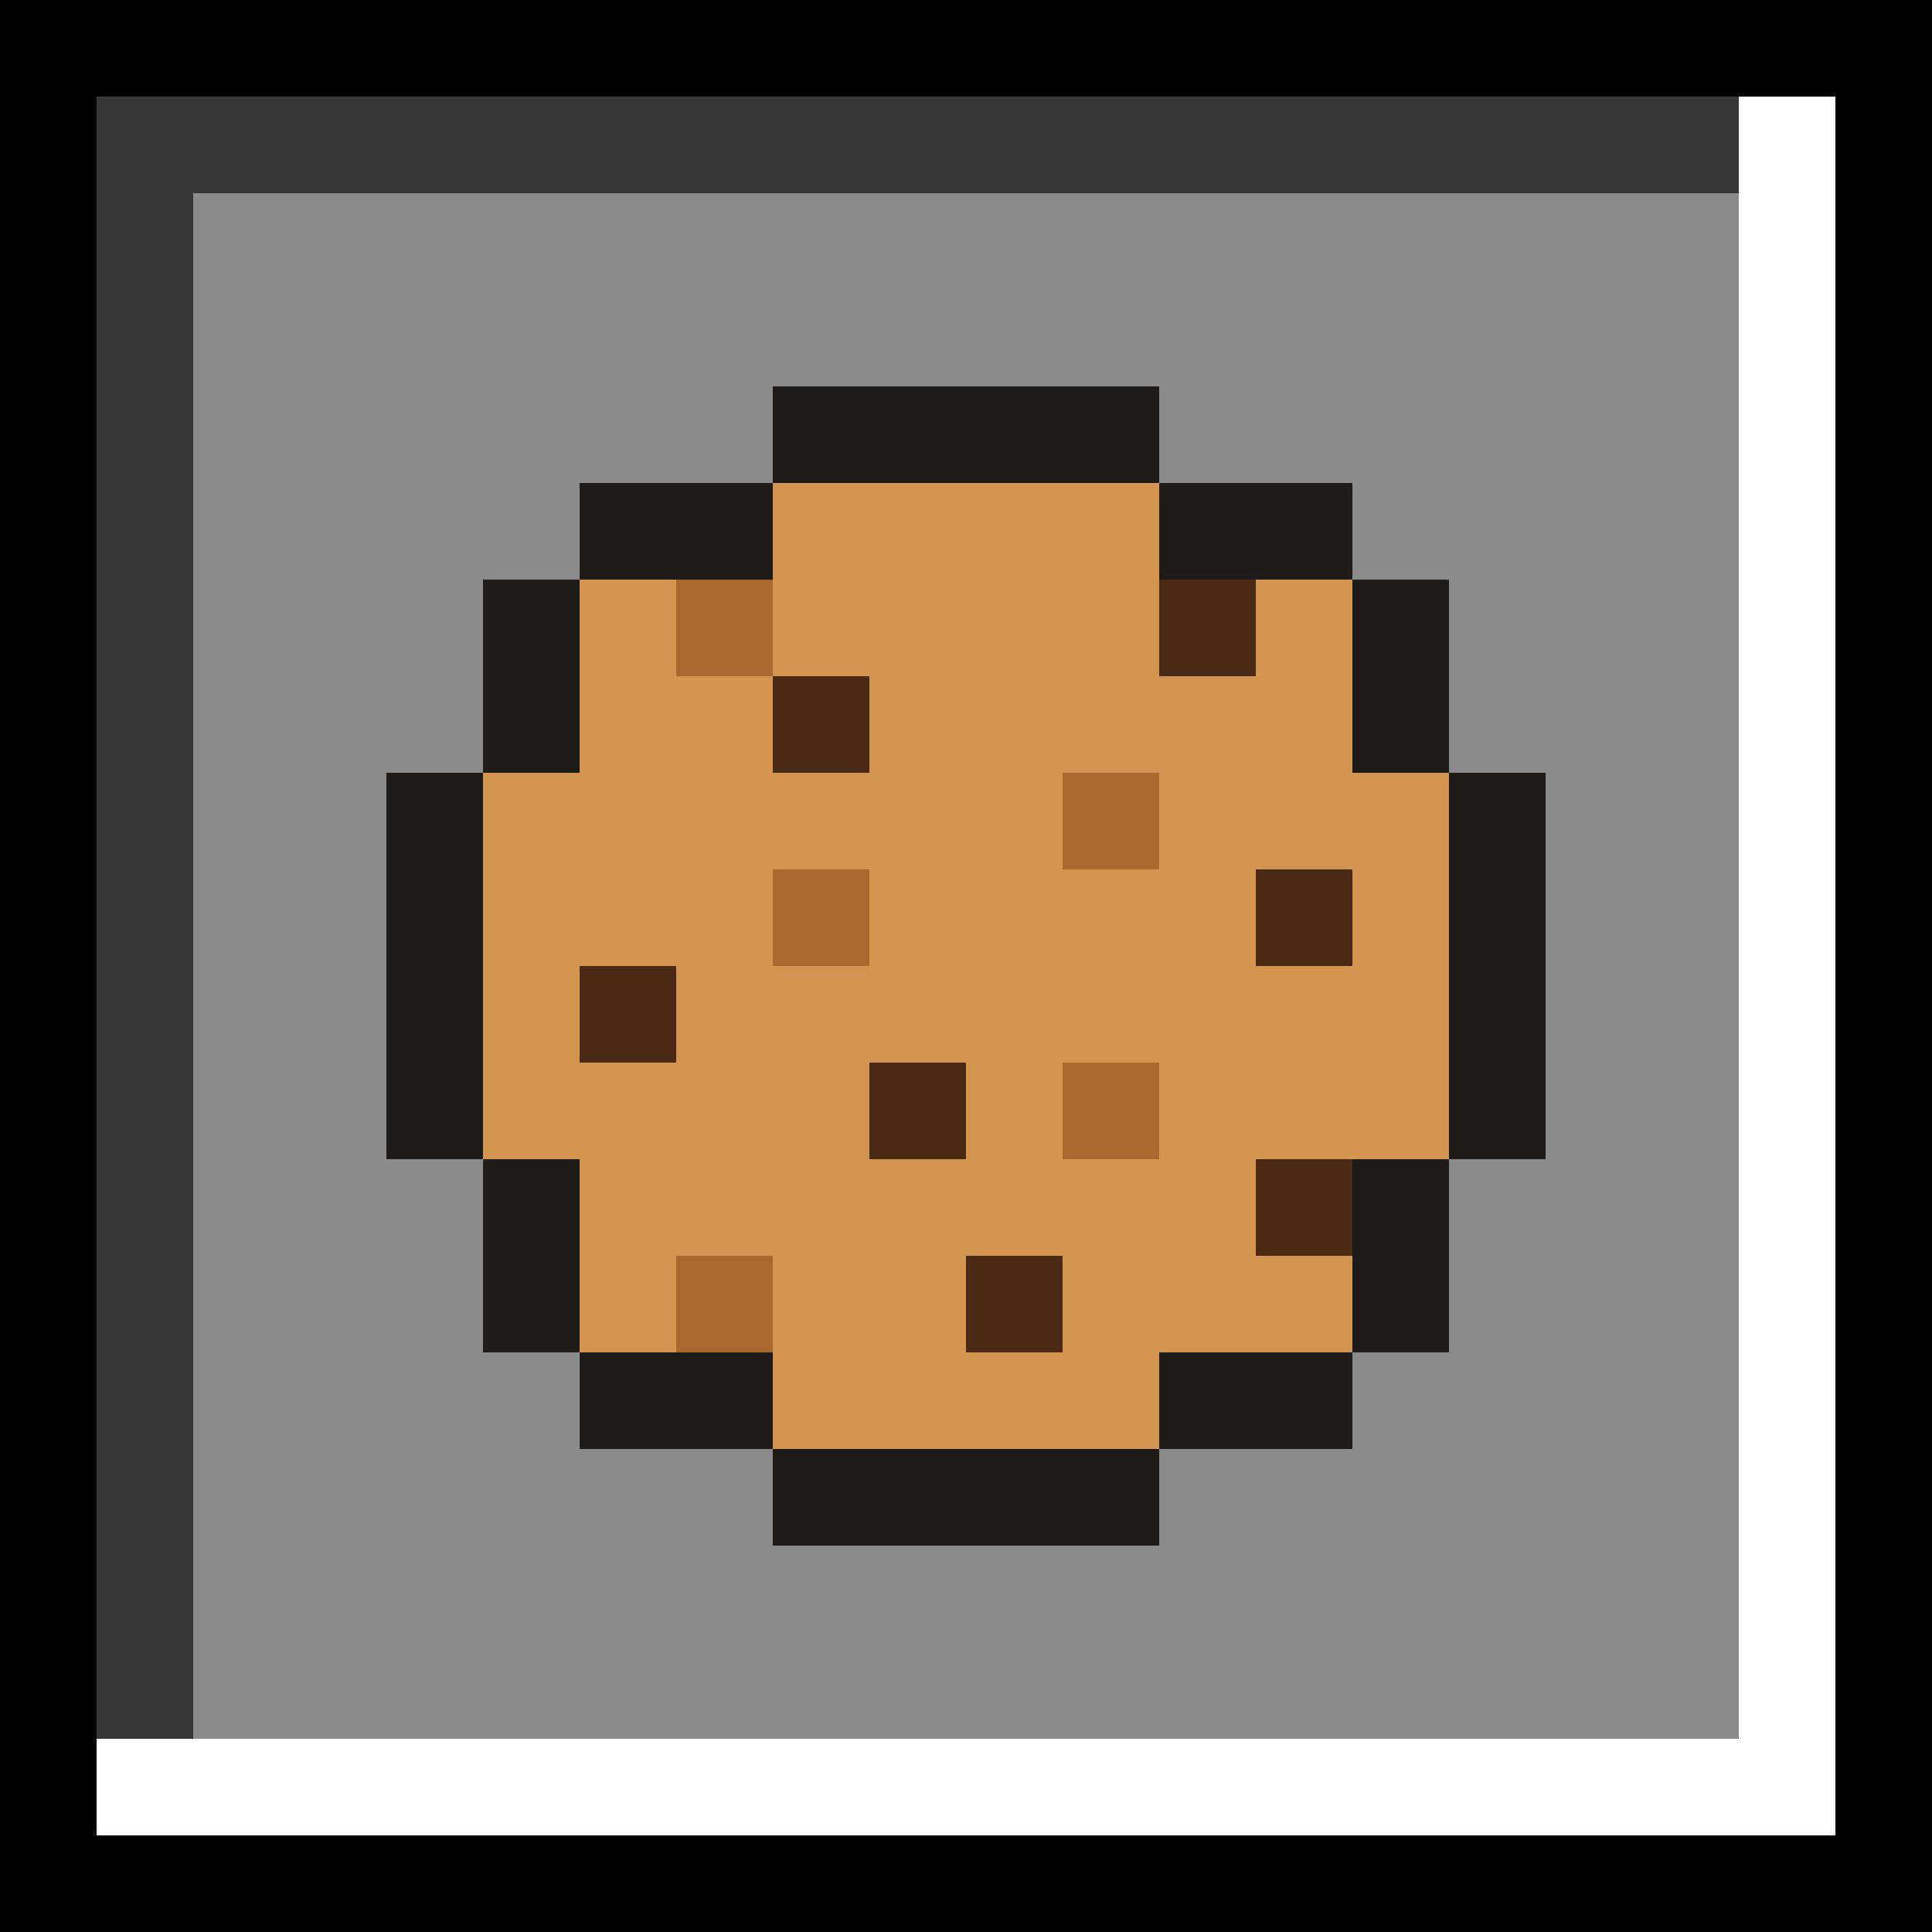
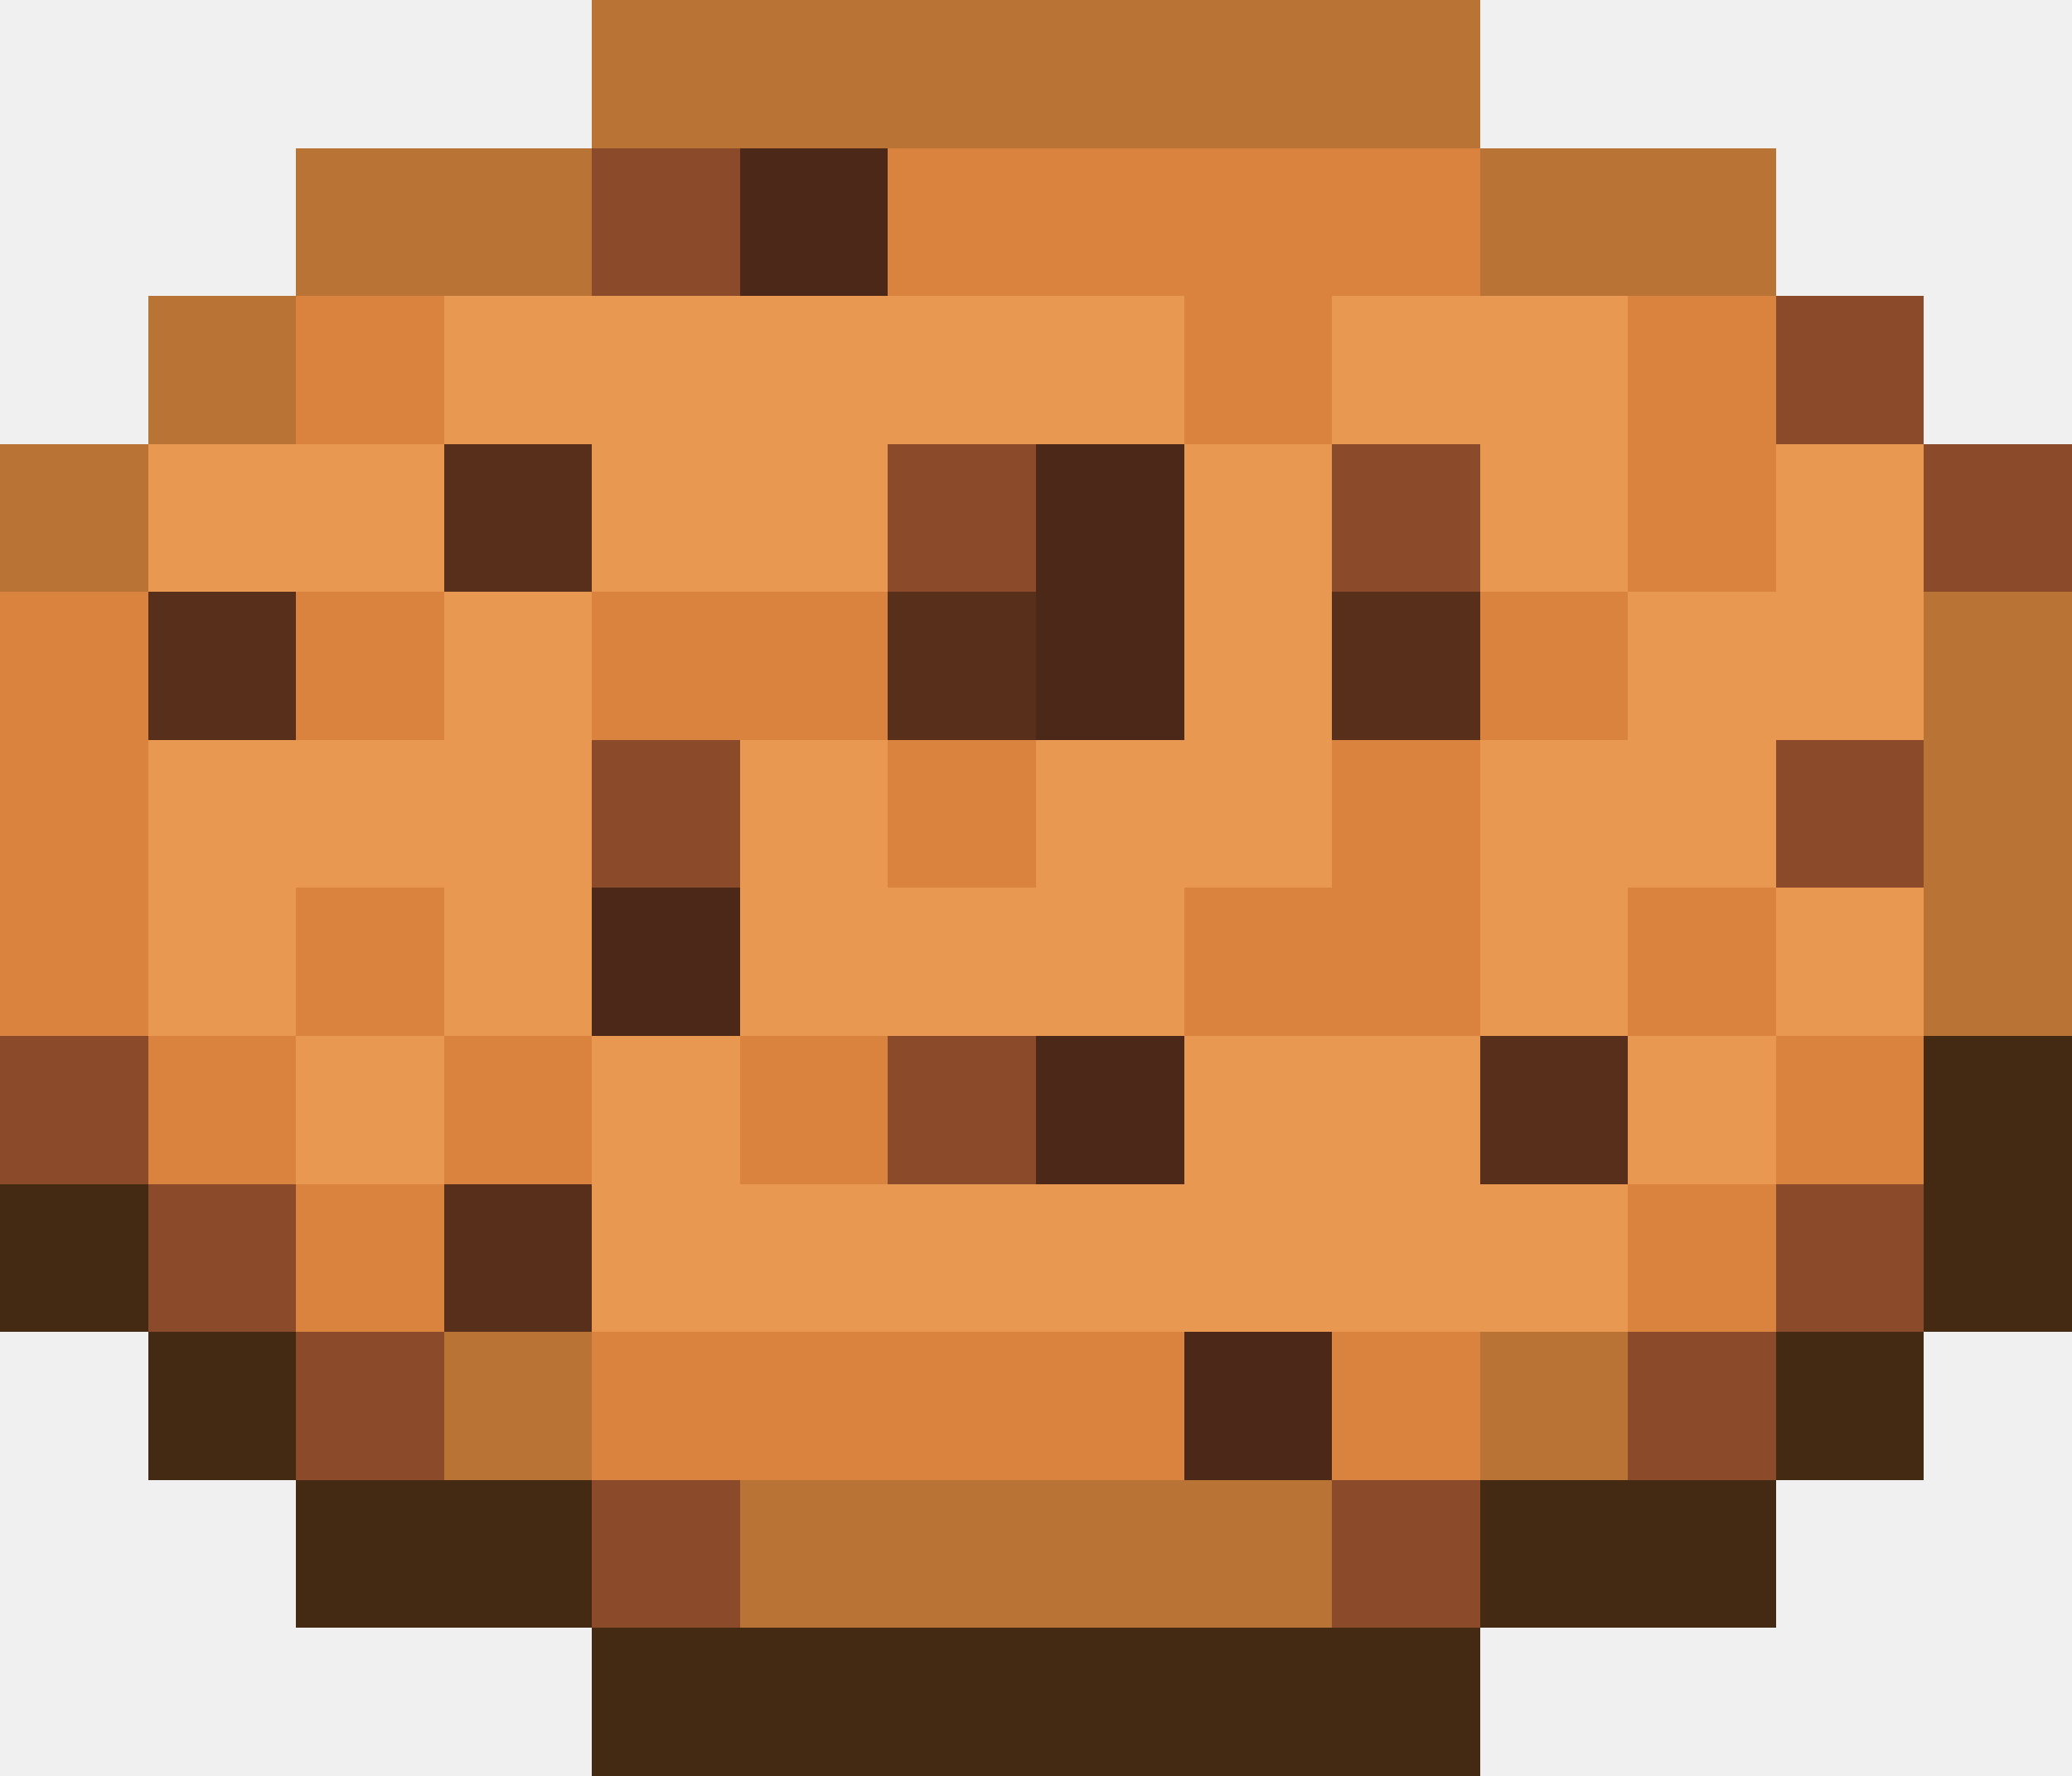
- <svg xmlns="http://www.w3.org/2000/svg" viewBox="0 0 20 20" width="30" height="30" shape-rendering="crispEdges">
-   <rect x="0" y="0" width="20" height="20" fill="#000" />
-   <rect x="1" y="1" width="18" height="18" fill="#ffffff" />
-   <rect x="1" y="1" width="17" height="17" fill="#373737" />
-   <rect x="2" y="2" width="16" height="16" fill="#8b8b8b" />
-   <rect x="8" y="4" width="1" height="1" fill="#1e1b18" />
-   <rect x="9" y="4" width="1" height="1" fill="#1e1b18" />
-   <rect x="10" y="4" width="1" height="1" fill="#1e1b18" />
-   <rect x="11" y="4" width="1" height="1" fill="#1e1b18" />
-   <rect x="6" y="5" width="1" height="1" fill="#1e1b18" />
-   <rect x="7" y="5" width="1" height="1" fill="#1e1b18" />
-   <rect x="8" y="5" width="1" height="1" fill="#d39550" />
-   <rect x="9" y="5" width="1" height="1" fill="#d39550" />
-   <rect x="10" y="5" width="1" height="1" fill="#d39550" />
-   <rect x="11" y="5" width="1" height="1" fill="#d39550" />
-   <rect x="12" y="5" width="1" height="1" fill="#1e1b18" />
-   <rect x="13" y="5" width="1" height="1" fill="#1e1b18" />
-   <rect x="5" y="6" width="1" height="1" fill="#1e1b18" />
-   <rect x="6" y="6" width="1" height="1" fill="#d39550" />
-   <rect x="7" y="6" width="1" height="1" fill="#a8682e" />
-   <rect x="8" y="6" width="1" height="1" fill="#d39550" />
-   <rect x="9" y="6" width="1" height="1" fill="#d39550" />
-   <rect x="10" y="6" width="1" height="1" fill="#d39550" />
-   <rect x="11" y="6" width="1" height="1" fill="#d39550" />
-   <rect x="12" y="6" width="1" height="1" fill="#4a2a14" />
-   <rect x="13" y="6" width="1" height="1" fill="#d39550" />
-   <rect x="14" y="6" width="1" height="1" fill="#1e1b18" />
-   <rect x="5" y="7" width="1" height="1" fill="#1e1b18" />
-   <rect x="6" y="7" width="1" height="1" fill="#d39550" />
-   <rect x="7" y="7" width="1" height="1" fill="#d39550" />
-   <rect x="8" y="7" width="1" height="1" fill="#4a2a14" />
-   <rect x="9" y="7" width="1" height="1" fill="#d39550" />
-   <rect x="10" y="7" width="1" height="1" fill="#d39550" />
-   <rect x="11" y="7" width="1" height="1" fill="#d39550" />
-   <rect x="12" y="7" width="1" height="1" fill="#d39550" />
-   <rect x="13" y="7" width="1" height="1" fill="#d39550" />
-   <rect x="14" y="7" width="1" height="1" fill="#1e1b18" />
-   <rect x="4" y="8" width="1" height="1" fill="#1e1b18" />
-   <rect x="5" y="8" width="1" height="1" fill="#d39550" />
-   <rect x="6" y="8" width="1" height="1" fill="#d39550" />
-   <rect x="7" y="8" width="1" height="1" fill="#d39550" />
-   <rect x="8" y="8" width="1" height="1" fill="#d39550" />
-   <rect x="9" y="8" width="1" height="1" fill="#d39550" />
-   <rect x="10" y="8" width="1" height="1" fill="#d39550" />
-   <rect x="11" y="8" width="1" height="1" fill="#a8682e" />
-   <rect x="12" y="8" width="1" height="1" fill="#d39550" />
-   <rect x="13" y="8" width="1" height="1" fill="#d39550" />
-   <rect x="14" y="8" width="1" height="1" fill="#d39550" />
-   <rect x="15" y="8" width="1" height="1" fill="#1e1b18" />
-   <rect x="4" y="9" width="1" height="1" fill="#1e1b18" />
-   <rect x="5" y="9" width="1" height="1" fill="#d39550" />
-   <rect x="6" y="9" width="1" height="1" fill="#d39550" />
-   <rect x="7" y="9" width="1" height="1" fill="#d39550" />
-   <rect x="8" y="9" width="1" height="1" fill="#a8682e" />
-   <rect x="9" y="9" width="1" height="1" fill="#d39550" />
-   <rect x="10" y="9" width="1" height="1" fill="#d39550" />
-   <rect x="11" y="9" width="1" height="1" fill="#d39550" />
-   <rect x="12" y="9" width="1" height="1" fill="#d39550" />
-   <rect x="13" y="9" width="1" height="1" fill="#4a2a14" />
-   <rect x="14" y="9" width="1" height="1" fill="#d39550" />
-   <rect x="15" y="9" width="1" height="1" fill="#1e1b18" />
-   <rect x="4" y="10" width="1" height="1" fill="#1e1b18" />
-   <rect x="5" y="10" width="1" height="1" fill="#d39550" />
-   <rect x="6" y="10" width="1" height="1" fill="#4a2a14" />
-   <rect x="7" y="10" width="1" height="1" fill="#d39550" />
-   <rect x="8" y="10" width="1" height="1" fill="#d39550" />
-   <rect x="9" y="10" width="1" height="1" fill="#d39550" />
-   <rect x="10" y="10" width="1" height="1" fill="#d39550" />
-   <rect x="11" y="10" width="1" height="1" fill="#d39550" />
-   <rect x="12" y="10" width="1" height="1" fill="#d39550" />
-   <rect x="13" y="10" width="1" height="1" fill="#d39550" />
-   <rect x="14" y="10" width="1" height="1" fill="#d39550" />
-   <rect x="15" y="10" width="1" height="1" fill="#1e1b18" />
-   <rect x="4" y="11" width="1" height="1" fill="#1e1b18" />
-   <rect x="5" y="11" width="1" height="1" fill="#d39550" />
-   <rect x="6" y="11" width="1" height="1" fill="#d39550" />
-   <rect x="7" y="11" width="1" height="1" fill="#d39550" />
-   <rect x="8" y="11" width="1" height="1" fill="#d39550" />
-   <rect x="9" y="11" width="1" height="1" fill="#4a2a14" />
-   <rect x="10" y="11" width="1" height="1" fill="#d39550" />
-   <rect x="11" y="11" width="1" height="1" fill="#a8682e" />
-   <rect x="12" y="11" width="1" height="1" fill="#d39550" />
-   <rect x="13" y="11" width="1" height="1" fill="#d39550" />
-   <rect x="14" y="11" width="1" height="1" fill="#d39550" />
-   <rect x="15" y="11" width="1" height="1" fill="#1e1b18" />
-   <rect x="5" y="12" width="1" height="1" fill="#1e1b18" />
-   <rect x="6" y="12" width="1" height="1" fill="#d39550" />
-   <rect x="7" y="12" width="1" height="1" fill="#d39550" />
-   <rect x="8" y="12" width="1" height="1" fill="#d39550" />
-   <rect x="9" y="12" width="1" height="1" fill="#d39550" />
-   <rect x="10" y="12" width="1" height="1" fill="#d39550" />
-   <rect x="11" y="12" width="1" height="1" fill="#d39550" />
-   <rect x="12" y="12" width="1" height="1" fill="#d39550" />
-   <rect x="13" y="12" width="1" height="1" fill="#4a2a14" />
-   <rect x="14" y="12" width="1" height="1" fill="#1e1b18" />
-   <rect x="5" y="13" width="1" height="1" fill="#1e1b18" />
-   <rect x="6" y="13" width="1" height="1" fill="#d39550" />
-   <rect x="7" y="13" width="1" height="1" fill="#a8682e" />
-   <rect x="8" y="13" width="1" height="1" fill="#d39550" />
-   <rect x="9" y="13" width="1" height="1" fill="#d39550" />
-   <rect x="10" y="13" width="1" height="1" fill="#4a2a14" />
-   <rect x="11" y="13" width="1" height="1" fill="#d39550" />
-   <rect x="12" y="13" width="1" height="1" fill="#d39550" />
-   <rect x="13" y="13" width="1" height="1" fill="#d39550" />
-   <rect x="14" y="13" width="1" height="1" fill="#1e1b18" />
-   <rect x="6" y="14" width="1" height="1" fill="#1e1b18" />
-   <rect x="7" y="14" width="1" height="1" fill="#1e1b18" />
-   <rect x="8" y="14" width="1" height="1" fill="#d39550" />
-   <rect x="9" y="14" width="1" height="1" fill="#d39550" />
-   <rect x="10" y="14" width="1" height="1" fill="#d39550" />
-   <rect x="11" y="14" width="1" height="1" fill="#d39550" />
-   <rect x="12" y="14" width="1" height="1" fill="#1e1b18" />
-   <rect x="13" y="14" width="1" height="1" fill="#1e1b18" />
-   <rect x="8" y="15" width="1" height="1" fill="#1e1b18" />
-   <rect x="9" y="15" width="1" height="1" fill="#1e1b18" />
-   <rect x="10" y="15" width="1" height="1" fill="#1e1b18" />
-   <rect x="11" y="15" width="1" height="1" fill="#1e1b18" />
+ <svg xmlns="http://www.w3.org/2000/svg" viewBox="0 0 14 12" width="28" height="24" shape-rendering="crispEdges">
+   <rect x="4" y="0" width="6" height="1" fill="#b97335" />
+   <rect x="2" y="1" width="2" height="1" fill="#b97335" />
+   <rect x="4" y="1" width="1" height="1" fill="#8b4b2b" />
+   <rect x="5" y="1" width="1" height="1" fill="#4b2817" />
+   <rect x="6" y="1" width="4" height="1" fill="#d9833e" />
+   <rect x="10" y="1" width="2" height="1" fill="#b97335" />
+   <rect x="1" y="2" width="1" height="1" fill="#b97335" />
+   <rect x="2" y="2" width="1" height="1" fill="#d9833e" />
+   <rect x="3" y="2" width="5" height="1" fill="#e89850" />
+   <rect x="8" y="2" width="1" height="1" fill="#d9833e" />
+   <rect x="9" y="2" width="2" height="1" fill="#e89850" />
+   <rect x="11" y="2" width="1" height="1" fill="#d9833e" />
+   <rect x="12" y="2" width="1" height="1" fill="#8b4b2b" />
+   <rect x="0" y="3" width="1" height="1" fill="#b97335" />
+   <rect x="1" y="3" width="2" height="1" fill="#e89850" />
+   <rect x="3" y="3" width="1" height="1" fill="#572f1a" />
+   <rect x="4" y="3" width="2" height="1" fill="#e89850" />
+   <rect x="6" y="3" width="1" height="1" fill="#8b4b2b" />
+   <rect x="7" y="3" width="1" height="1" fill="#4b2817" />
+   <rect x="8" y="3" width="1" height="1" fill="#e89850" />
+   <rect x="9" y="3" width="1" height="1" fill="#8b4b2b" />
+   <rect x="10" y="3" width="1" height="1" fill="#e89850" />
+   <rect x="11" y="3" width="1" height="1" fill="#d9833e" />
+   <rect x="12" y="3" width="1" height="1" fill="#e89850" />
+   <rect x="13" y="3" width="1" height="1" fill="#8b4b2b" />
+   <rect x="0" y="4" width="1" height="1" fill="#d9833e" />
+   <rect x="1" y="4" width="1" height="1" fill="#572f1a" />
+   <rect x="2" y="4" width="1" height="1" fill="#d9833e" />
+   <rect x="3" y="4" width="1" height="1" fill="#e89850" />
+   <rect x="4" y="4" width="2" height="1" fill="#d9833e" />
+   <rect x="6" y="4" width="1" height="1" fill="#572f1a" />
+   <rect x="7" y="4" width="1" height="1" fill="#4b2817" />
+   <rect x="8" y="4" width="1" height="1" fill="#e89850" />
+   <rect x="9" y="4" width="1" height="1" fill="#572f1a" />
+   <rect x="10" y="4" width="1" height="1" fill="#d9833e" />
+   <rect x="11" y="4" width="2" height="1" fill="#e89850" />
+   <rect x="13" y="4" width="1" height="1" fill="#b97335" />
+   <rect x="0" y="5" width="1" height="1" fill="#d9833e" />
+   <rect x="1" y="5" width="3" height="1" fill="#e89850" />
+   <rect x="4" y="5" width="1" height="1" fill="#8b4b2b" />
+   <rect x="5" y="5" width="1" height="1" fill="#e89850" />
+   <rect x="6" y="5" width="1" height="1" fill="#d9833e" />
+   <rect x="7" y="5" width="2" height="1" fill="#e89850" />
+   <rect x="9" y="5" width="1" height="1" fill="#d9833e" />
+   <rect x="10" y="5" width="2" height="1" fill="#e89850" />
+   <rect x="12" y="5" width="1" height="1" fill="#8b4b2b" />
+   <rect x="13" y="5" width="1" height="1" fill="#b97335" />
+   <rect x="0" y="6" width="1" height="1" fill="#d9833e" />
+   <rect x="1" y="6" width="1" height="1" fill="#e89850" />
+   <rect x="2" y="6" width="1" height="1" fill="#d9833e" />
+   <rect x="3" y="6" width="1" height="1" fill="#e89850" />
+   <rect x="4" y="6" width="1" height="1" fill="#4b2817" />
+   <rect x="5" y="6" width="3" height="1" fill="#e89850" />
+   <rect x="8" y="6" width="2" height="1" fill="#d9833e" />
+   <rect x="10" y="6" width="1" height="1" fill="#e89850" />
+   <rect x="11" y="6" width="1" height="1" fill="#d9833e" />
+   <rect x="12" y="6" width="1" height="1" fill="#e89850" />
+   <rect x="13" y="6" width="1" height="1" fill="#b97335" />
+   <rect x="0" y="7" width="1" height="1" fill="#8b4b2b" />
+   <rect x="1" y="7" width="1" height="1" fill="#d9833e" />
+   <rect x="2" y="7" width="1" height="1" fill="#e89850" />
+   <rect x="3" y="7" width="1" height="1" fill="#d9833e" />
+   <rect x="4" y="7" width="1" height="1" fill="#e89850" />
+   <rect x="5" y="7" width="1" height="1" fill="#d9833e" />
+   <rect x="6" y="7" width="1" height="1" fill="#8b4b2b" />
+   <rect x="7" y="7" width="1" height="1" fill="#4b2817" />
+   <rect x="8" y="7" width="2" height="1" fill="#e89850" />
+   <rect x="10" y="7" width="1" height="1" fill="#572f1a" />
+   <rect x="11" y="7" width="1" height="1" fill="#e89850" />
+   <rect x="12" y="7" width="1" height="1" fill="#d9833e" />
+   <rect x="13" y="7" width="1" height="1" fill="#452a13" />
+   <rect x="0" y="8" width="1" height="1" fill="#452a13" />
+   <rect x="1" y="8" width="1" height="1" fill="#8b4b2b" />
+   <rect x="2" y="8" width="1" height="1" fill="#d9833e" />
+   <rect x="3" y="8" width="1" height="1" fill="#572f1a" />
+   <rect x="4" y="8" width="7" height="1" fill="#e89850" />
+   <rect x="11" y="8" width="1" height="1" fill="#d9833e" />
+   <rect x="12" y="8" width="1" height="1" fill="#8b4b2b" />
+   <rect x="13" y="8" width="1" height="1" fill="#452a13" />
+   <rect x="1" y="9" width="1" height="1" fill="#452a13" />
+   <rect x="2" y="9" width="1" height="1" fill="#8b4b2b" />
+   <rect x="3" y="9" width="1" height="1" fill="#b97335" />
+   <rect x="4" y="9" width="4" height="1" fill="#d9833e" />
+   <rect x="8" y="9" width="1" height="1" fill="#4b2817" />
+   <rect x="9" y="9" width="1" height="1" fill="#d9833e" />
+   <rect x="10" y="9" width="1" height="1" fill="#b97335" />
+   <rect x="11" y="9" width="1" height="1" fill="#8b4b2b" />
+   <rect x="12" y="9" width="1" height="1" fill="#452a13" />
+   <rect x="2" y="10" width="2" height="1" fill="#452a13" />
+   <rect x="4" y="10" width="1" height="1" fill="#8b4b2b" />
+   <rect x="5" y="10" width="4" height="1" fill="#b97335" />
+   <rect x="9" y="10" width="1" height="1" fill="#8b4b2b" />
+   <rect x="10" y="10" width="2" height="1" fill="#452a13" />
+   <rect x="4" y="11" width="6" height="1" fill="#452a13" />
</svg>
